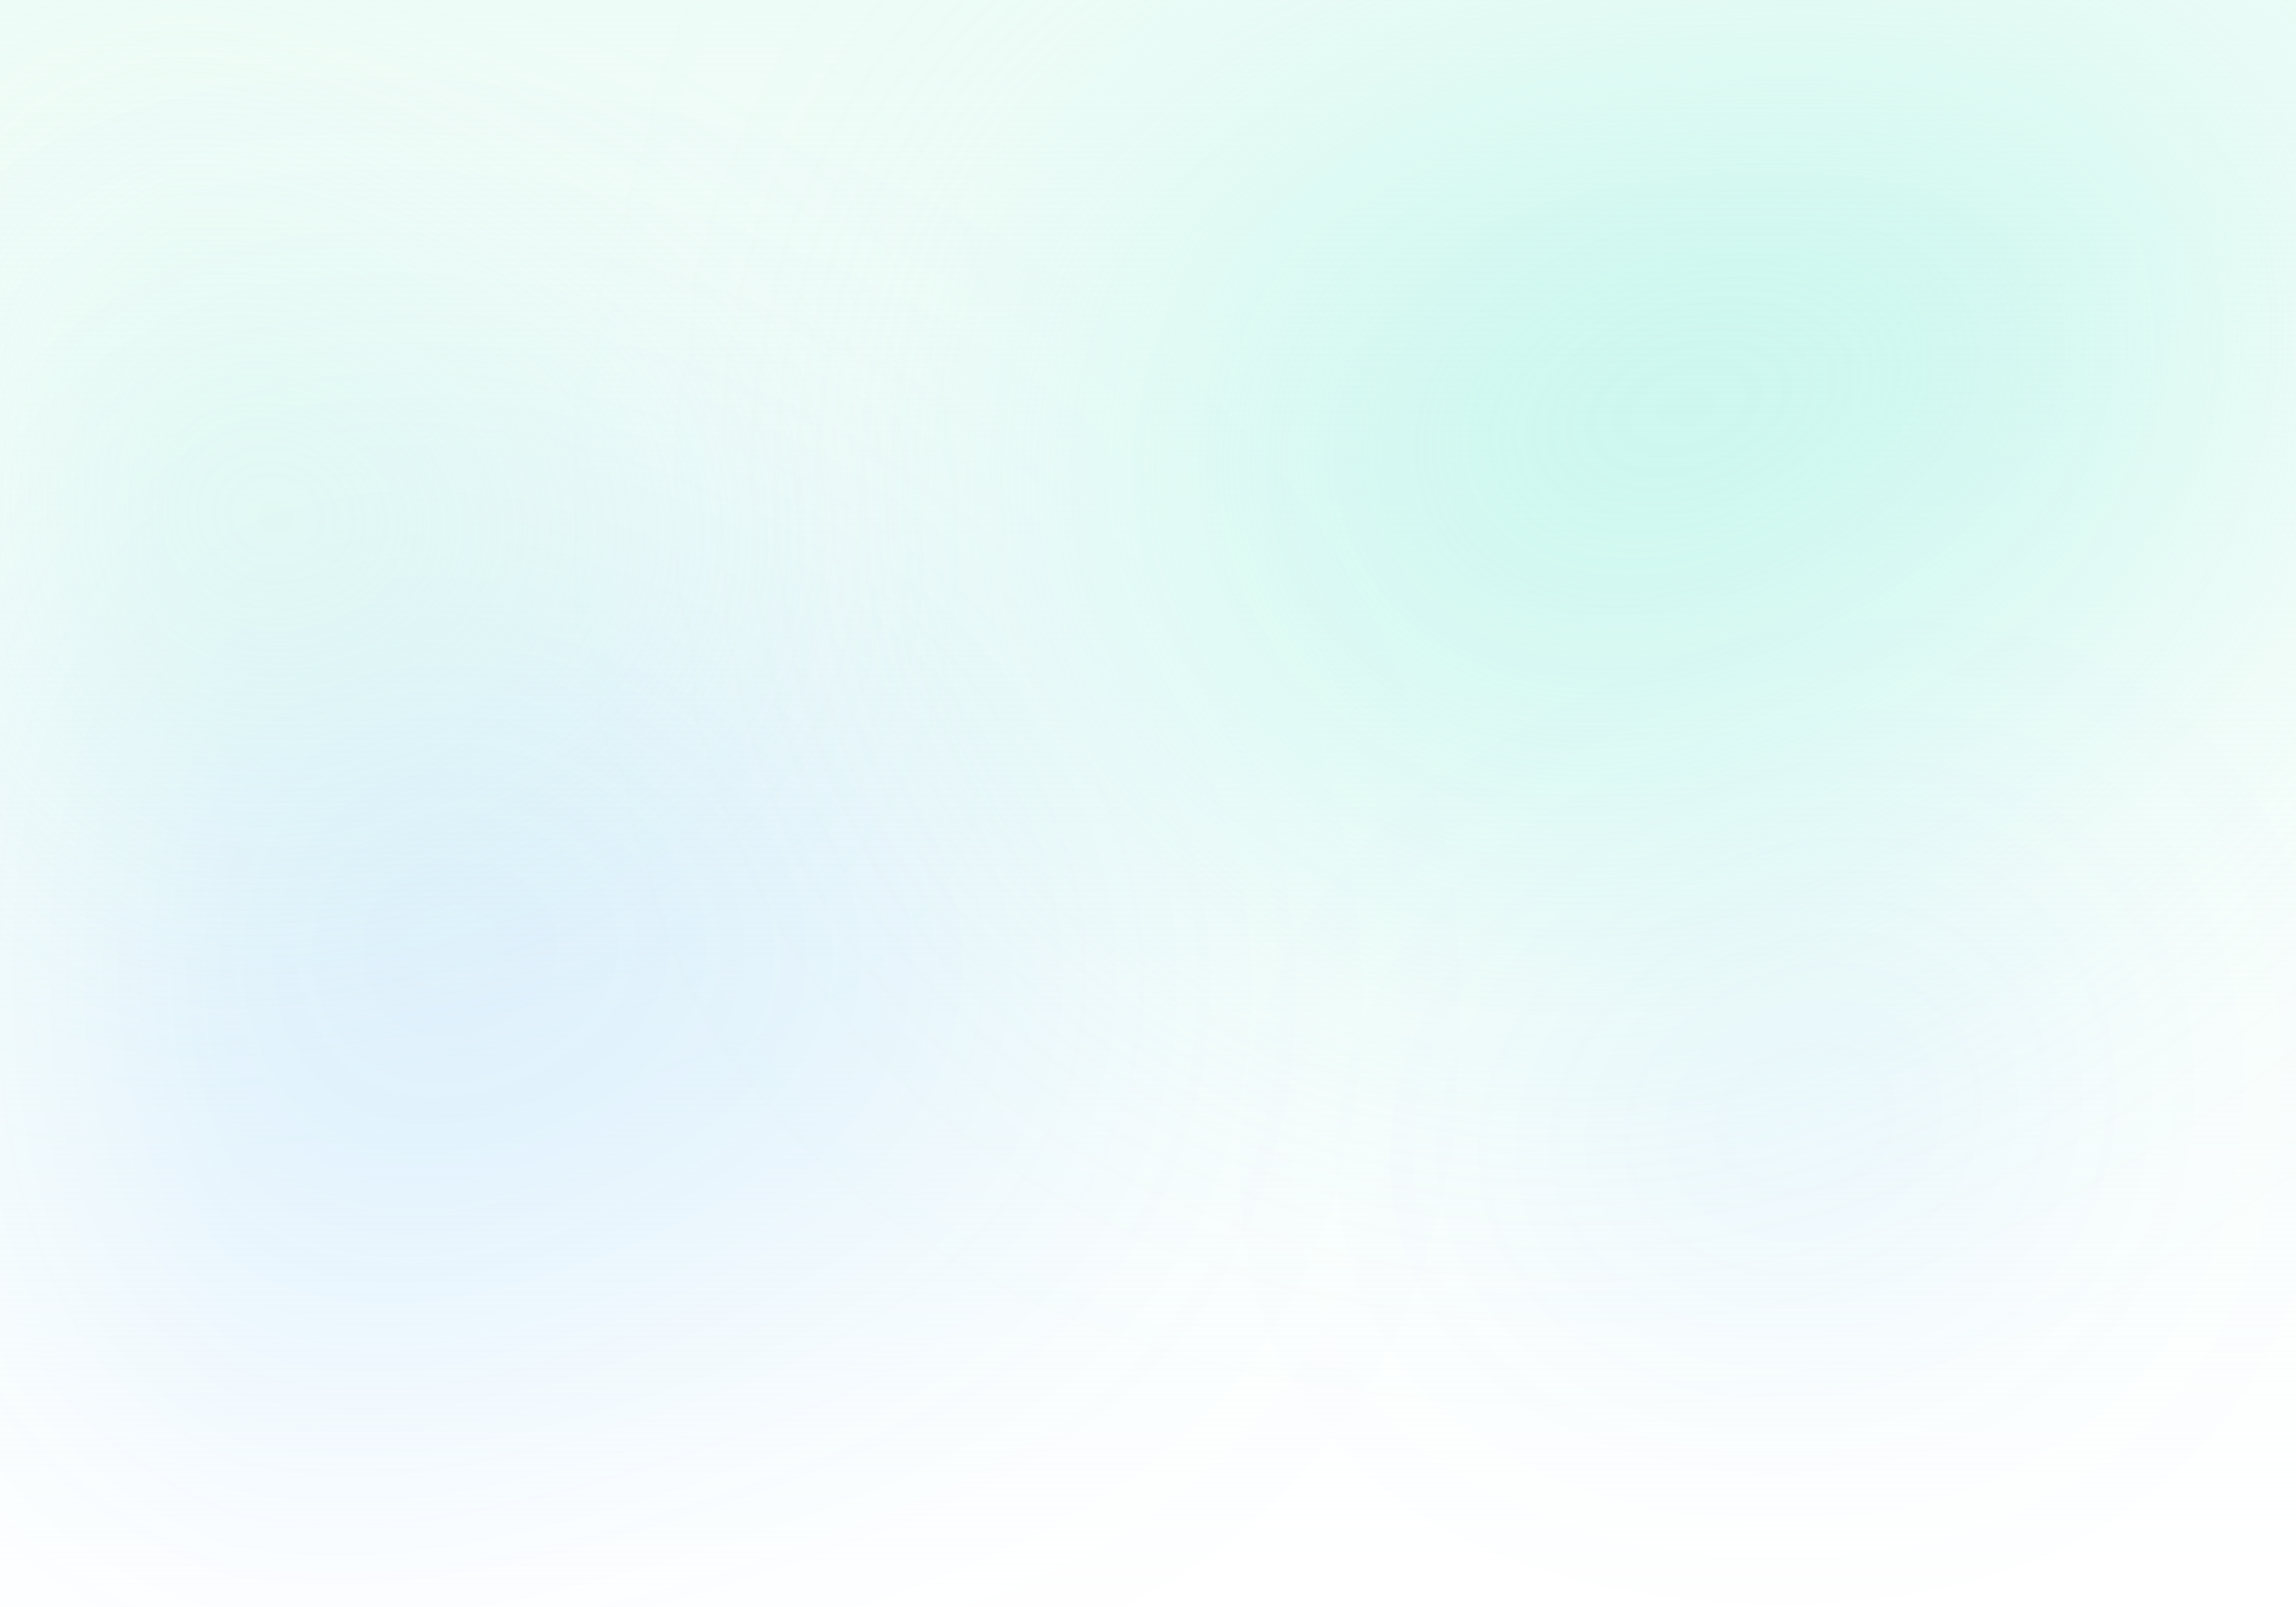
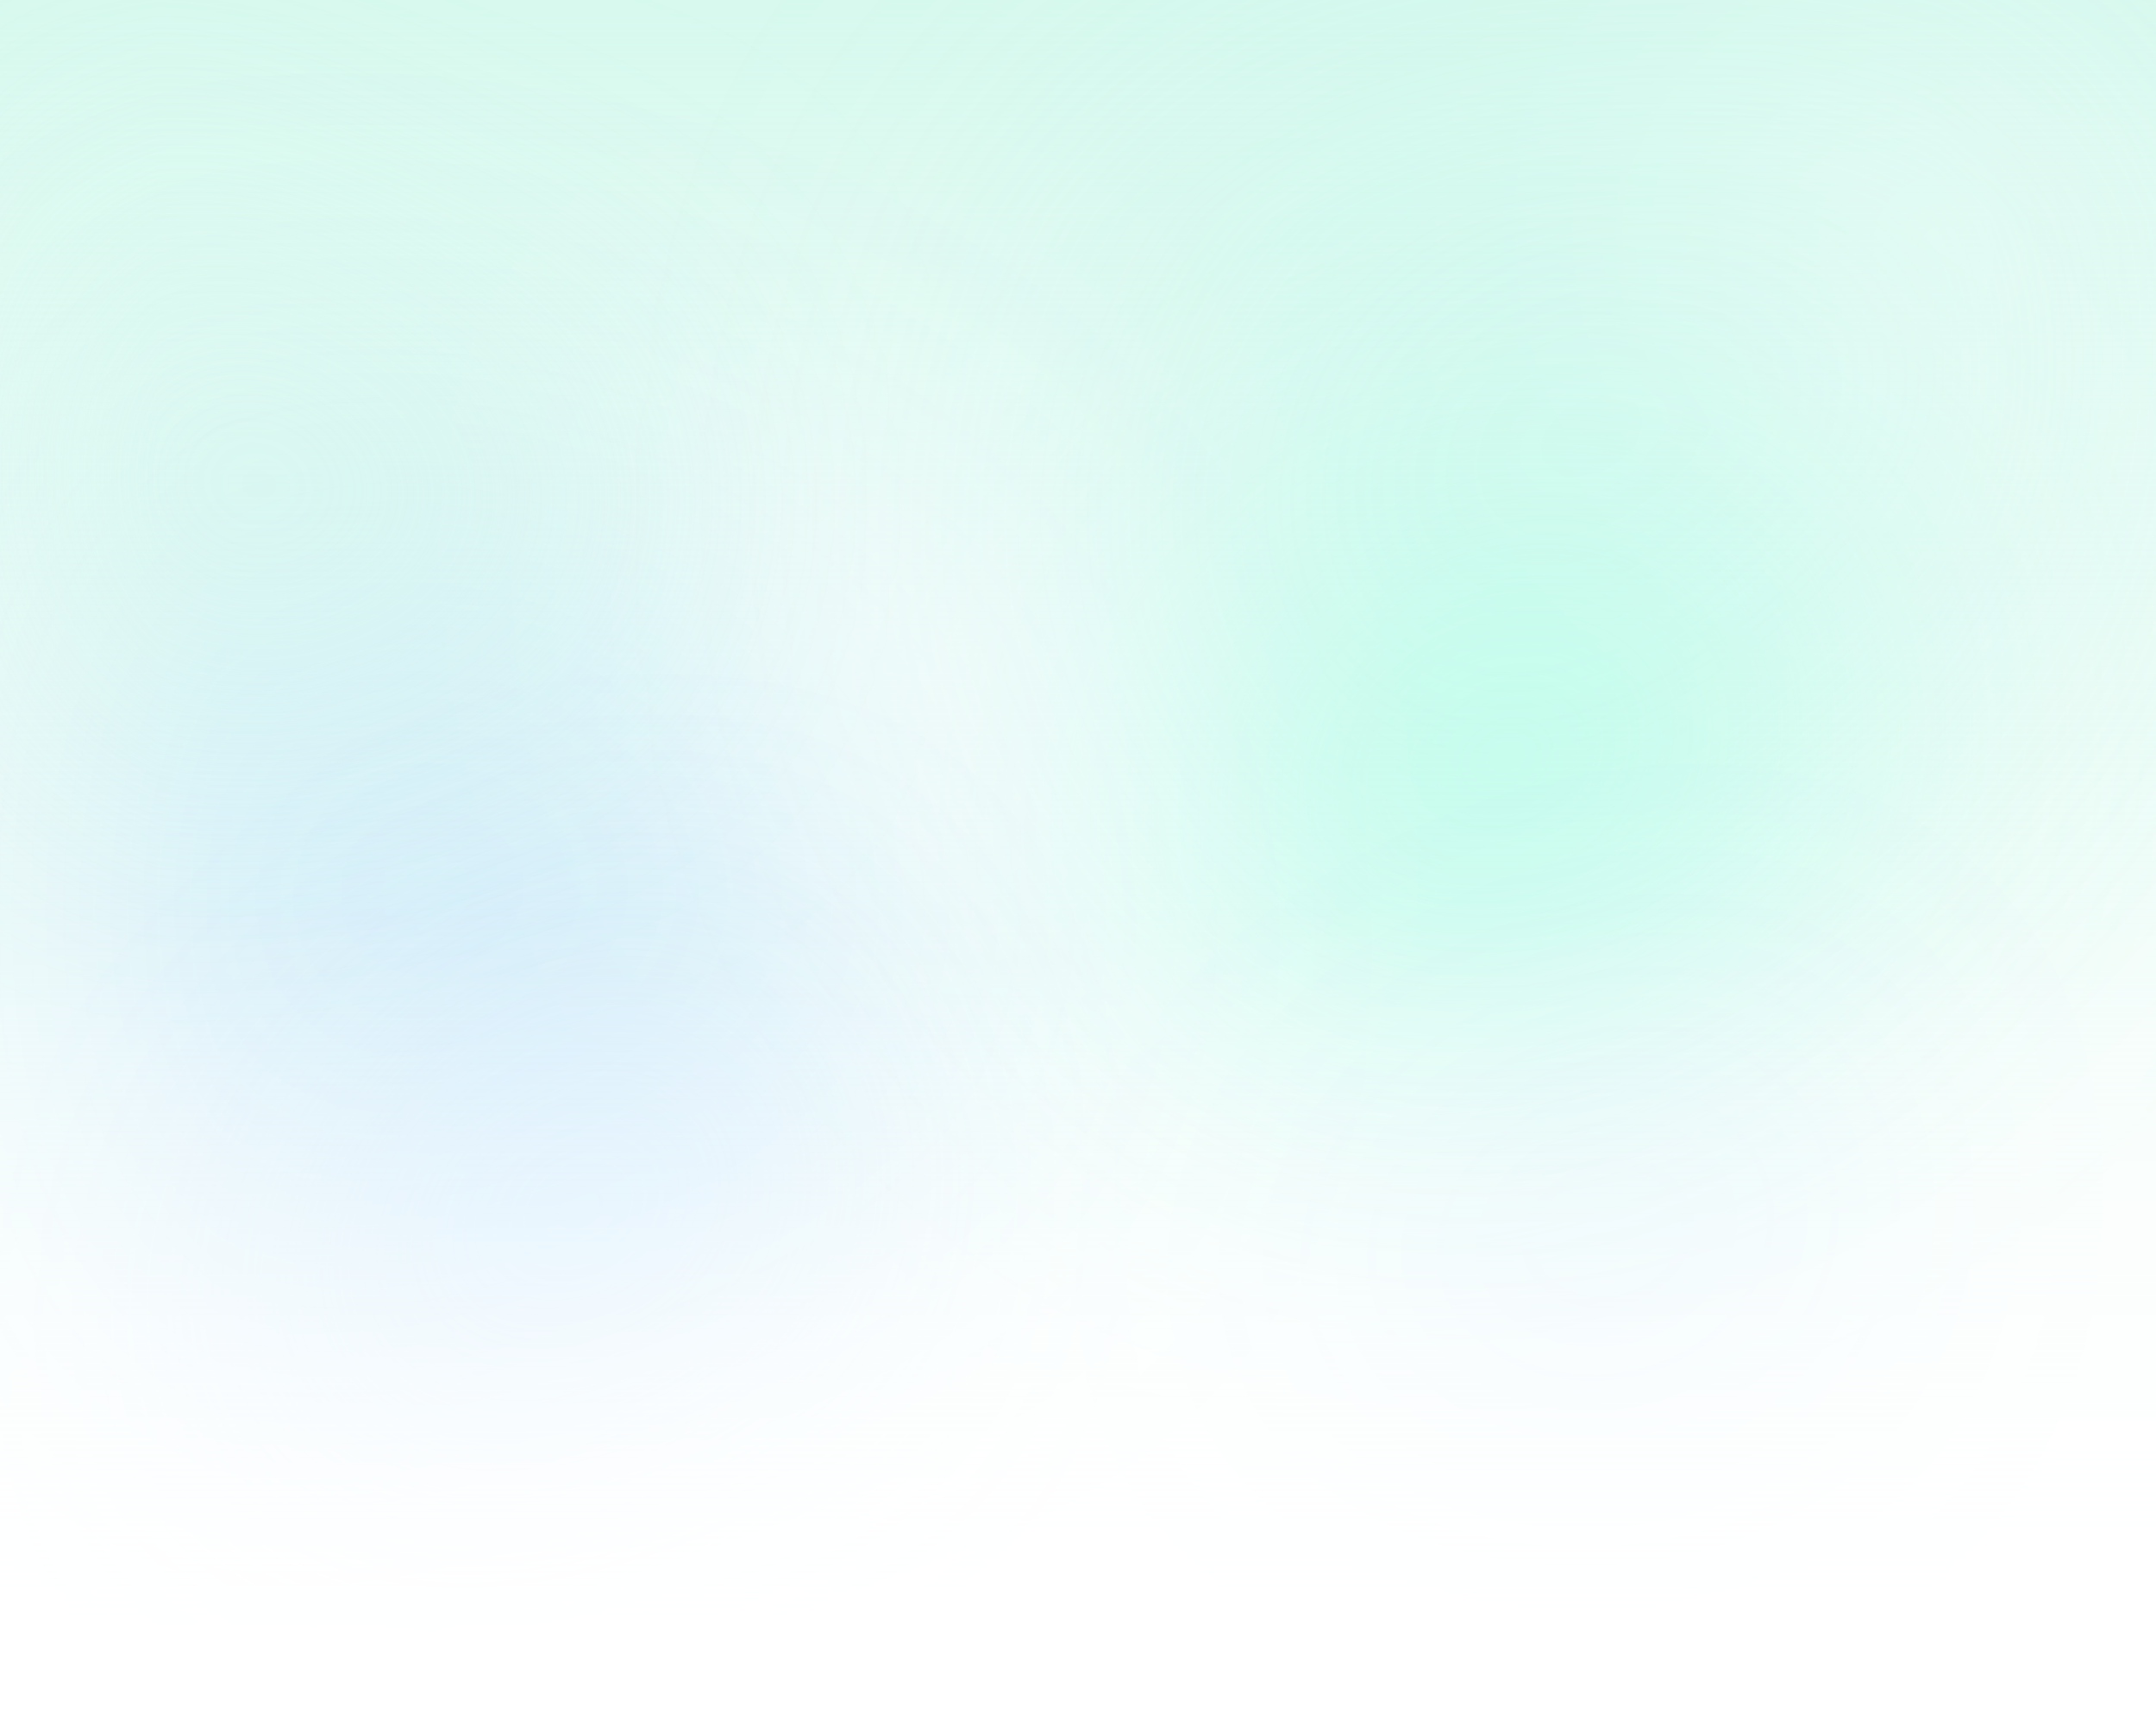
- <svg xmlns="http://www.w3.org/2000/svg" preserveAspectRatio="none" viewBox="0 0 2000 1400" fill="none">
-   <g clip-path="url(#clip0_523_397)">
-     <rect width="2000" height="1400" fill="white" />
-     <rect width="2000" height="1400" fill="url(#paint0_linear_523_397)" />
-     <g opacity="0.12" filter="url(#filter0_f_523_397)">
-       <path d="M260.151 454.827C504.826 452.498 857.663 545.281 905 872.793C952.337 1200.31 636.431 980.665 390.5 1180C144.569 1379.33 -263.795 1081.76 -263.795 872.793C-263.796 663.827 15.476 457.157 260.151 454.827Z" fill="#0084FF" />
+ <svg xmlns="http://www.w3.org/2000/svg" preserveAspectRatio="none" viewBox="0 0 2000 1600" fill="none">
+   <g clip-path="url(#clip0_526_411)">
+     <rect width="2000" height="1600" fill="white" />
+     <rect width="2000" height="1600" fill="url(#paint0_linear_526_411)" />
+     <g opacity="0.12" filter="url(#filter0_f_526_411)">
+       <path d="M260.151 454.828C504.826 452.498 857.663 545.281 905 872.793C952.337 1200.31 636.431 980.665 390.5 1180C144.569 1379.33 -263.795 1081.76 -263.795 872.793C-263.796 663.828 15.476 457.157 260.151 454.828Z" fill="#0084FF" />
    </g>
-     <g opacity="0.52" filter="url(#filter1_f_523_397)">
-       <path d="M1338.46 -19.925C1585.46 -179.409 1973.12 -299.175 2158.65 -6.233C2344.17 286.709 2183.57 590.726 1892.27 504.893C1600.97 419.059 1655.79 883.82 1208.87 702.739C761.953 521.658 1091.47 139.56 1338.46 -19.925Z" fill="#A2F1E4" />
+     <g opacity="0.22" filter="url(#filter1_f_526_411)">
+       <path d="M1347.1 -88.402C1591.72 -295.732 1975.66 -451.427 2159.41 -70.603C2343.15 310.222 2184.09 705.444 1895.59 593.86C1607.08 482.277 1661.38 1086.47 1218.75 851.061C776.123 615.655 1102.47 118.927 1347.1 -88.402Z" fill="#A2F1E4" />
    </g>
-     <g opacity="0.08" filter="url(#filter2_f_523_397)">
-       <path d="M1547.84 1128.66C1477.74 1074.49 1291.91 1186.86 1308.93 1021.9C1325.95 856.943 1485.66 911.727 1599.79 804.287C1713.92 696.847 1796.98 841.025 1780.44 978.618C1763.9 1116.21 1617.94 1182.82 1547.84 1128.66Z" fill="#0084FF" />
+     <g opacity="0.7" filter="url(#filter2_f_526_411)">
+       <path d="M1268.37 561.893C1381.4 481.807 1558.79 421.667 1643.69 568.768C1728.58 715.869 1655.09 868.531 1521.79 825.43C1388.49 782.329 1413.58 1015.71 1209.07 924.779C1004.56 833.849 1155.35 641.978 1268.37 561.893Z" fill="#A5FFE4" />
    </g>
-     <g opacity="0.6" filter="url(#filter3_f_523_397)">
+     <g opacity="0.5" filter="url(#filter3_f_526_411)">
+       <path d="M2133.12 179.186C2161.81 348.153 2124.99 546.832 1887.82 463.453C1650.64 380.075 1506.42 168.145 1644.3 108.439C1782.18 48.732 1475.02 -168.6 1717.52 -235.037C1960.03 -301.473 2104.44 10.219 2133.12 179.186Z" fill="white" />
+     </g>
+     <g opacity="0.08" filter="url(#filter4_f_526_411)">
+       <path d="M1466.84 1296.66C1396.74 1242.49 1210.91 1354.86 1227.93 1189.9C1244.95 1024.94 1404.66 1079.73 1518.79 972.287C1632.92 864.847 1715.98 1009.02 1699.44 1146.62C1682.9 1284.21 1536.94 1350.82 1466.84 1296.66Z" fill="#0084FF" />
+     </g>
+     <g opacity="0.9" filter="url(#filter5_f_526_411)">
+       <path d="M739.65 364.398C903.748 388.321 907.259 463.375 916.37 575.065C925.48 686.756 1134.68 786.909 970.738 913.144C806.799 1039.38 594.52 343.24 739.65 364.398Z" fill="white" />
+     </g>
+     <g opacity="0.38" filter="url(#filter6_f_526_411)">
+       <path d="M530.368 1240.95C441.953 1303.75 267.81 1398.82 293.162 1240.95C318.514 1083.08 441.364 1050.5 553.953 941.751C666.541 833.002 758.614 1040.86 735.283 1172.67C711.951 1304.49 618.783 1178.14 530.368 1240.95Z" fill="#ACD7FF" />
+     </g>
+     <g opacity="0.6" filter="url(#filter7_f_526_411)">
      <path d="M41.207 156.986C302.135 412.311 532.005 255.997 550.845 460.366C569.685 664.736 195.352 568.003 68.47 662.706C-58.411 757.41 -207.137 542.281 -219.687 372.686C-232.237 203.091 -219.721 -98.338 41.207 156.986Z" fill="#D7F9EE" />
    </g>
+     <rect x="2000" y="1600" width="2000" height="760" transform="rotate(-180 2000 1600)" fill="url(#paint1_linear_526_411)" />
  </g>
  <defs>
-     <filter id="filter0_f_523_397" x="-763.795" y="-45.215" width="2173.55" height="1791.03" filterUnits="userSpaceOnUse" color-interpolation-filters="sRGB">
+     <filter id="filter0_f_526_411" x="-763.795" y="-45.215" width="2173.55" height="1791.03" filterUnits="userSpaceOnUse" color-interpolation-filters="sRGB">
      <feFlood flood-opacity="0" result="BackgroundImageFix" />
      <feBlend mode="normal" in="SourceGraphic" in2="BackgroundImageFix" result="shape" />
-       <feGaussianBlur stdDeviation="250" result="effect1_foregroundBlur_523_397" />
+       <feGaussianBlur stdDeviation="250" result="effect1_foregroundBlur_526_411" />
    </filter>
-     <filter id="filter1_f_523_397" x="488" y="-685" width="2250" height="1930" filterUnits="userSpaceOnUse" color-interpolation-filters="sRGB">
+     <filter id="filter1_f_526_411" x="500" y="-803" width="2238" height="2209" filterUnits="userSpaceOnUse" color-interpolation-filters="sRGB">
      <feFlood flood-opacity="0" result="BackgroundImageFix" />
      <feBlend mode="normal" in="SourceGraphic" in2="BackgroundImageFix" result="shape" />
-       <feGaussianBlur stdDeviation="250" result="effect1_foregroundBlur_523_397" />
+       <feGaussianBlur stdDeviation="250" result="effect1_foregroundBlur_526_411" />
    </filter>
-     <filter id="filter2_f_523_397" x="997.834" y="456.831" width="1094.71" height="1000.65" filterUnits="userSpaceOnUse" color-interpolation-filters="sRGB">
+     <filter id="filter2_f_526_411" x="758" y="129" width="1272" height="1167" filterUnits="userSpaceOnUse" color-interpolation-filters="sRGB">
      <feFlood flood-opacity="0" result="BackgroundImageFix" />
      <feBlend mode="normal" in="SourceGraphic" in2="BackgroundImageFix" result="shape" />
-       <feGaussianBlur stdDeviation="155" result="effect1_foregroundBlur_523_397" />
+       <feGaussianBlur stdDeviation="175" result="effect1_foregroundBlur_526_411" />
    </filter>
-     <filter id="filter3_f_523_397" x="-532.889" y="-251.666" width="1394.42" height="1247.56" filterUnits="userSpaceOnUse" color-interpolation-filters="sRGB">
+     <filter id="filter3_f_526_411" x="1240.59" y="-594.181" width="1250.88" height="1427.27" filterUnits="userSpaceOnUse" color-interpolation-filters="sRGB">
      <feFlood flood-opacity="0" result="BackgroundImageFix" />
      <feBlend mode="normal" in="SourceGraphic" in2="BackgroundImageFix" result="shape" />
-       <feGaussianBlur stdDeviation="155" result="effect1_foregroundBlur_523_397" />
+       <feGaussianBlur stdDeviation="175" result="effect1_foregroundBlur_526_411" />
    </filter>
-     <linearGradient id="paint0_linear_523_397" x1="1000" y1="0" x2="1000" y2="1400" gradientUnits="userSpaceOnUse">
-       <stop stop-color="#EEFCF7" />
+     <filter id="filter4_f_526_411" x="916.834" y="624.831" width="1094.71" height="1000.65" filterUnits="userSpaceOnUse" color-interpolation-filters="sRGB">
+       <feFlood flood-opacity="0" result="BackgroundImageFix" />
+       <feBlend mode="normal" in="SourceGraphic" in2="BackgroundImageFix" result="shape" />
+       <feGaussianBlur stdDeviation="155" result="effect1_foregroundBlur_526_411" />
+     </filter>
+     <filter id="filter5_f_526_411" x="381.281" y="53.925" width="961.987" height="1184.54" filterUnits="userSpaceOnUse" color-interpolation-filters="sRGB">
+       <feFlood flood-opacity="0" result="BackgroundImageFix" />
+       <feBlend mode="normal" in="SourceGraphic" in2="BackgroundImageFix" result="shape" />
+       <feGaussianBlur stdDeviation="155" result="effect1_foregroundBlur_526_411" />
+     </filter>
+     <filter id="filter6_f_526_411" x="-9.333" y="611.338" width="1048.26" height="1015.9" filterUnits="userSpaceOnUse" color-interpolation-filters="sRGB">
+       <feFlood flood-opacity="0" result="BackgroundImageFix" />
+       <feBlend mode="normal" in="SourceGraphic" in2="BackgroundImageFix" result="shape" />
+       <feGaussianBlur stdDeviation="150" result="effect1_foregroundBlur_526_411" />
+     </filter>
+     <filter id="filter7_f_526_411" x="-532.889" y="-251.666" width="1394.42" height="1247.56" filterUnits="userSpaceOnUse" color-interpolation-filters="sRGB">
+       <feFlood flood-opacity="0" result="BackgroundImageFix" />
+       <feBlend mode="normal" in="SourceGraphic" in2="BackgroundImageFix" result="shape" />
+       <feGaussianBlur stdDeviation="155" result="effect1_foregroundBlur_526_411" />
+     </filter>
+     <linearGradient id="paint0_linear_526_411" x1="1000" y1="0" x2="1000" y2="1600" gradientUnits="userSpaceOnUse">
+       <stop stop-color="#D7F9EE" />
      <stop offset="1" stop-color="#EEFCF7" stop-opacity="0" />
    </linearGradient>
-     <clipPath id="clip0_523_397">
-       <rect width="2000" height="1400" fill="white" />
+     <linearGradient id="paint1_linear_526_411" x1="3000" y1="1600" x2="3000" y2="2360" gradientUnits="userSpaceOnUse">
+       <stop stop-color="white" />
+       <stop offset="1" stop-color="white" stop-opacity="0" />
+     </linearGradient>
+     <clipPath id="clip0_526_411">
+       <rect width="2000" height="1600" fill="white" />
    </clipPath>
  </defs>
</svg>
